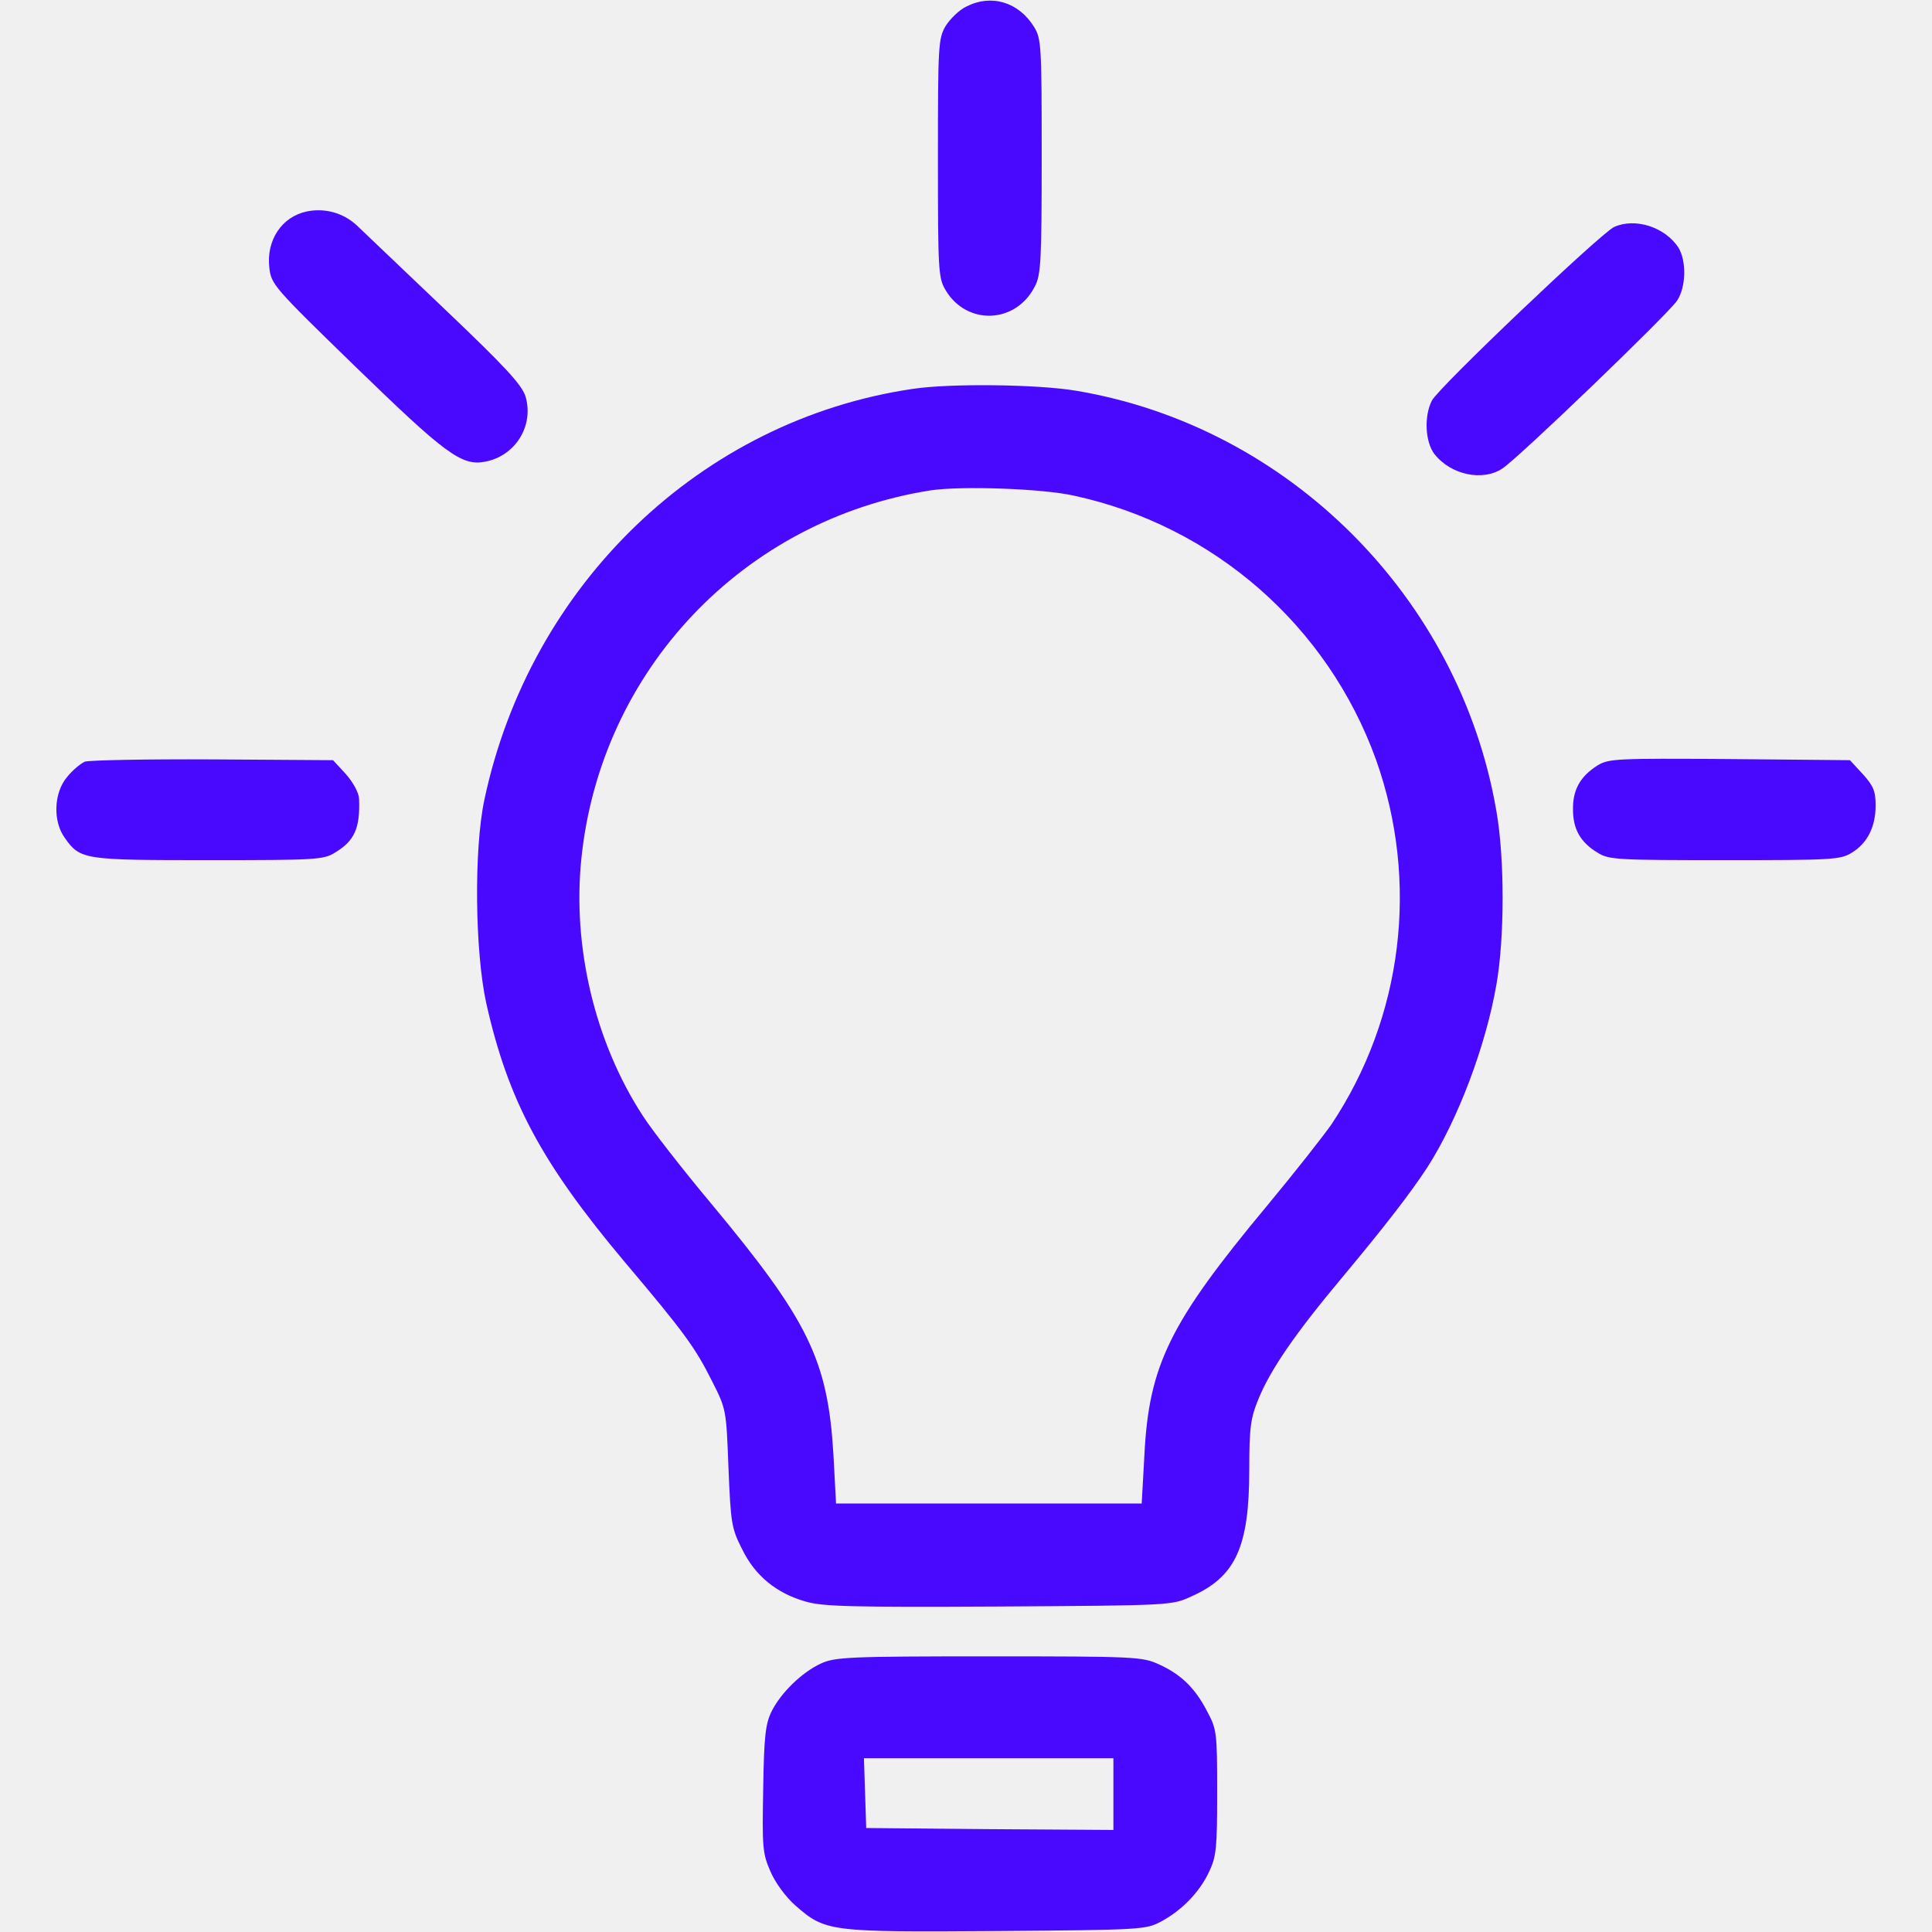
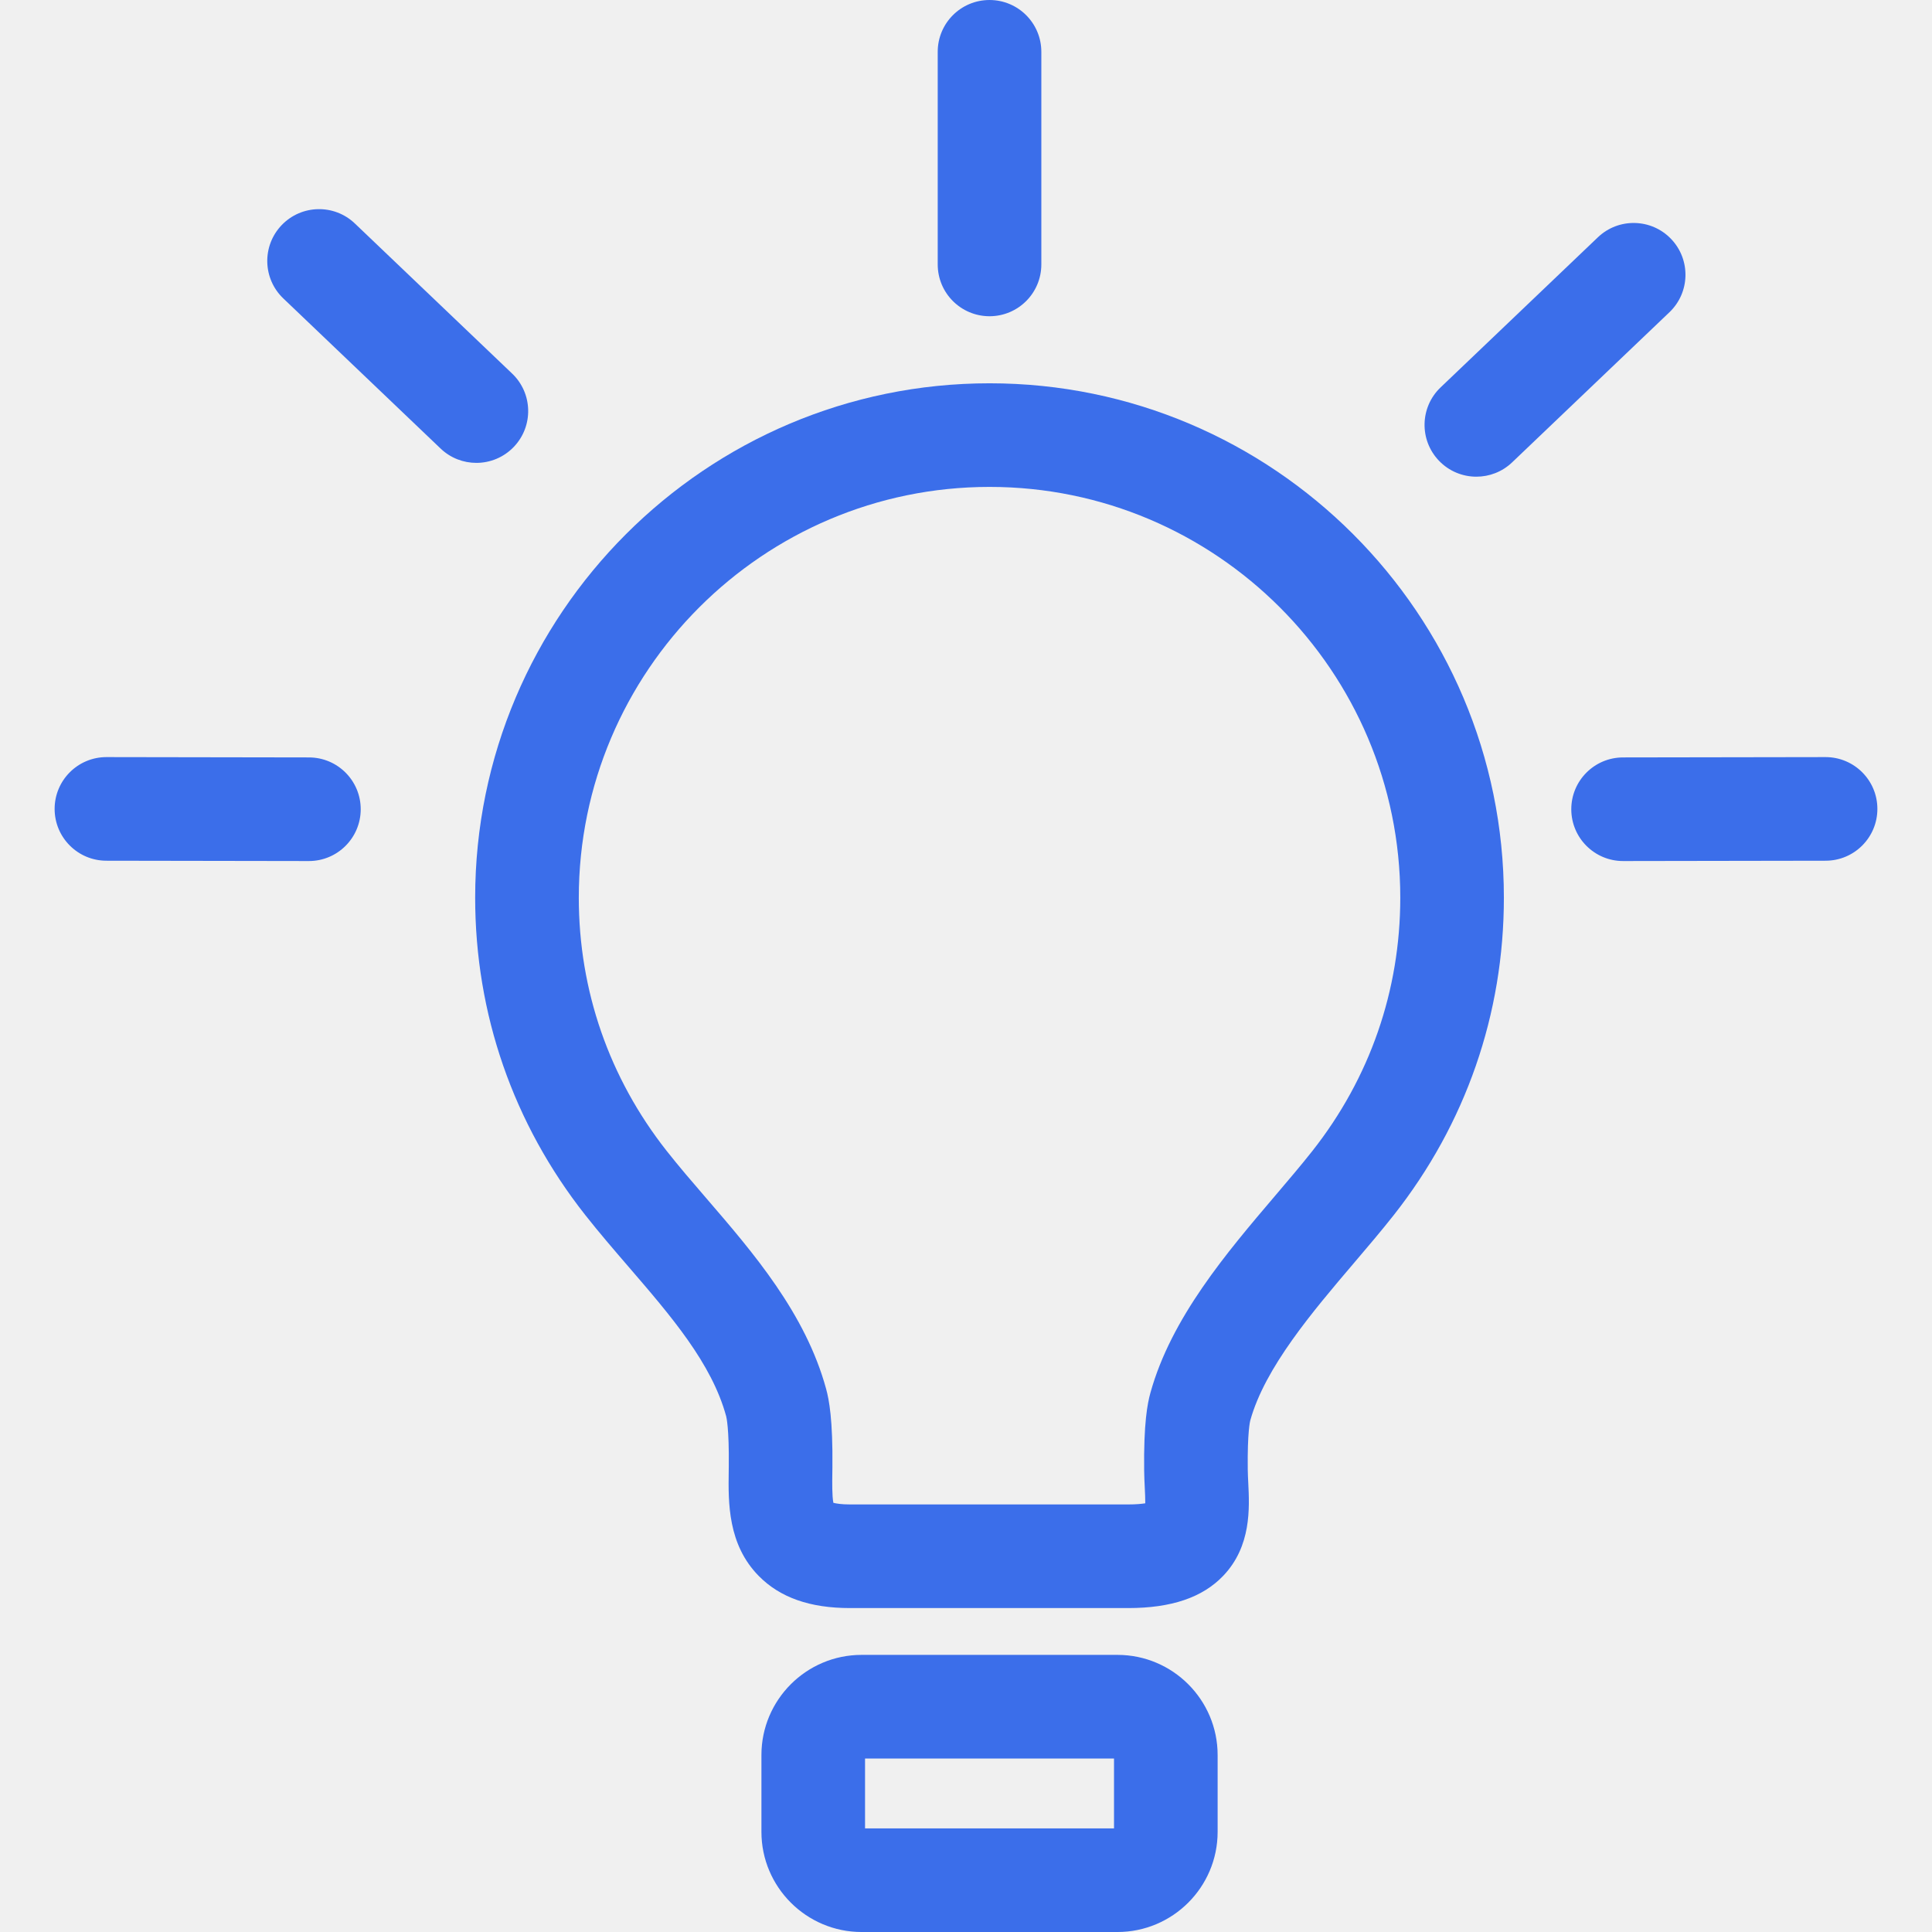
- <svg xmlns="http://www.w3.org/2000/svg" width="34" height="34" viewBox="0 0 34 34" fill="none">
-   <g clip-path="url(#clip0_172_54)">
-     <path d="M17.004 0.116C16.878 0.176 16.718 0.335 16.639 0.461C16.513 0.681 16.506 0.8 16.506 2.786C16.506 4.758 16.513 4.891 16.639 5.103C17.011 5.734 17.881 5.701 18.213 5.037C18.319 4.838 18.332 4.579 18.332 2.752C18.332 0.813 18.326 0.681 18.199 0.475C17.927 0.036 17.449 -0.11 17.004 0.116Z" fill="#4A09FF" />
-     <path d="M5.396 3.722C4.958 3.815 4.686 4.227 4.739 4.705C4.772 5.004 4.805 5.044 6.253 6.451C7.84 7.992 8.126 8.205 8.537 8.125C9.069 8.025 9.401 7.494 9.248 6.976C9.181 6.77 8.903 6.465 7.82 5.435C7.083 4.731 6.386 4.067 6.273 3.961C6.034 3.742 5.708 3.656 5.396 3.722Z" fill="#4A09FF" />
-     <path d="M28.406 3.994C28.167 4.107 25.318 6.817 25.199 7.049C25.059 7.321 25.079 7.779 25.245 7.992C25.531 8.357 26.095 8.477 26.44 8.244C26.719 8.065 29.376 5.508 29.515 5.289C29.674 5.05 29.681 4.585 29.535 4.353C29.296 3.994 28.778 3.828 28.406 3.994Z" fill="#4A09FF" />
-     <path d="M16.068 6.843C12.342 7.388 9.328 10.283 8.524 14.075C8.338 14.951 8.358 16.744 8.557 17.654C8.942 19.367 9.527 20.463 10.994 22.209C12.044 23.451 12.236 23.717 12.528 24.301C12.781 24.799 12.781 24.806 12.82 25.835C12.86 26.811 12.874 26.898 13.06 27.263C13.285 27.728 13.664 28.04 14.182 28.186C14.481 28.272 14.985 28.286 17.575 28.272C20.617 28.253 20.623 28.253 20.969 28.093C21.745 27.748 21.985 27.223 21.985 25.869C21.985 25.111 22.011 24.952 22.144 24.627C22.356 24.102 22.801 23.458 23.631 22.468C24.395 21.552 24.833 20.981 25.119 20.543C25.657 19.706 26.148 18.404 26.334 17.329C26.48 16.505 26.48 15.097 26.334 14.274C25.69 10.515 22.675 7.501 18.936 6.876C18.266 6.763 16.725 6.744 16.068 6.843ZM18.897 8.722C21.36 9.254 23.366 11.013 24.216 13.371C24.98 15.522 24.687 17.9 23.432 19.786C23.293 19.985 22.788 20.629 22.303 21.213C20.583 23.279 20.218 24.022 20.139 25.616L20.092 26.459H17.402H14.713L14.667 25.596C14.567 23.93 14.228 23.239 12.515 21.18C12.01 20.576 11.466 19.879 11.306 19.626C10.47 18.338 10.071 16.665 10.231 15.111C10.569 11.797 13.079 9.147 16.38 8.629C16.918 8.55 18.332 8.596 18.897 8.722Z" fill="#4A09FF" />
-     <path d="M1.492 13.404C1.419 13.437 1.272 13.557 1.179 13.676C0.947 13.949 0.927 14.453 1.14 14.745C1.412 15.131 1.472 15.137 3.67 15.137C5.549 15.137 5.695 15.131 5.894 15.005C6.24 14.799 6.339 14.573 6.319 14.055C6.313 13.949 6.22 13.776 6.087 13.623L5.861 13.378L3.743 13.364C2.581 13.358 1.571 13.378 1.492 13.404Z" fill="#4A09FF" />
-     <path d="M28.114 13.47C27.808 13.663 27.676 13.902 27.682 14.248C27.682 14.593 27.815 14.825 28.114 15.005C28.313 15.131 28.459 15.137 30.352 15.137C32.244 15.137 32.39 15.131 32.59 15.005C32.862 14.838 33.008 14.553 33.008 14.174C33.008 13.922 32.968 13.829 32.782 13.623L32.556 13.378L30.438 13.358C28.433 13.344 28.313 13.351 28.114 13.47Z" fill="#4A09FF" />
-     <path d="M14.447 29.275C14.115 29.428 13.743 29.787 13.578 30.119C13.471 30.338 13.445 30.557 13.431 31.486C13.412 32.502 13.418 32.615 13.558 32.934C13.644 33.133 13.823 33.379 13.996 33.532C14.527 33.997 14.594 34.003 17.542 33.983C20.099 33.964 20.165 33.957 20.431 33.817C20.802 33.618 21.115 33.293 21.281 32.934C21.407 32.669 21.42 32.509 21.42 31.54C21.42 30.484 21.413 30.431 21.241 30.112C21.028 29.7 20.776 29.461 20.391 29.288C20.105 29.156 19.966 29.149 17.402 29.149C14.932 29.149 14.693 29.162 14.447 29.275ZM19.594 31.573V32.204L17.422 32.19L15.244 32.17L15.224 31.553L15.204 30.942H17.402H19.594V31.573Z" fill="#4A09FF" />
+ <svg xmlns="http://www.w3.org/2000/svg" version="1.1" width="800px" height="800px" viewBox="0,0,256,256">
+   <g fill="#3b6eea" fill-rule="nonzero" stroke="none" stroke-width="1" stroke-linecap="butt" stroke-linejoin="miter" stroke-miterlimit="10" stroke-dasharray="" stroke-dashoffset="0" font-family="none" font-weight="none" font-size="none" text-anchor="none" style="mix-blend-mode: normal">
+     <g transform="translate(0.00092,0.00046) scale(0.91533,0.91533)">
+       <g>
+         <path d="M143.25,55.486c-41.06,0 -74.465,33.405 -74.465,74.465c0,16.824 5.511,32.711 15.938,45.939c1.998,2.536 4.15,5.033 6.23,7.448c6.212,7.208 12.078,14.017 14.166,21.675c0.045,0.165 0.438,1.773 0.38,7.247l-0.01,0.791c-0.063,4.444 -0.147,10.528 4.352,15.091c3.081,3.125 7.399,4.645 13.204,4.645h40.272c6.268,0 10.774,-1.534 13.776,-4.689c4.061,-4.267 3.789,-9.779 3.608,-13.427c-0.032,-0.645 -0.066,-1.296 -0.074,-1.944c-0.065,-5.48 0.345,-7.025 0.362,-7.09c2.121,-7.657 8.993,-15.732 15.057,-22.855c2.023,-2.377 3.934,-4.622 5.714,-6.879c10.431,-13.23 15.944,-29.12 15.944,-45.951c0.001,-41.06 -33.399,-74.466 -74.454,-74.466zM189.982,166.614c-1.607,2.036 -3.429,4.178 -5.358,6.445c-7.07,8.307 -15.084,17.722 -18.089,28.572c-0.429,1.546 -0.988,4.395 -0.905,11.273c0.01,0.835 0.049,1.675 0.091,2.507c0.032,0.657 0.075,1.523 0.071,2.209c-0.528,0.086 -1.325,0.166 -2.475,0.166h-40.272c-1.276,0 -2.022,-0.135 -2.405,-0.237c-0.198,-0.977 -0.17,-3.007 -0.152,-4.287l0.012,-0.844c0.072,-6.919 -0.483,-9.789 -0.907,-11.348c-2.98,-10.936 -10.575,-19.749 -17.275,-27.524c-2.066,-2.398 -4.019,-4.664 -5.813,-6.942c-8.32,-10.557 -12.718,-23.232 -12.718,-36.654c0,-32.789 26.676,-59.465 59.465,-59.465c32.783,0 59.455,26.676 59.455,59.465c-0.002,13.429 -4.401,26.108 -12.725,36.664z" />
+         <path d="M161.766,239.564h-37.041c-7.995,0 -14.5,6.505 -14.5,14.5v11.117c0,7.995 6.505,14.5 14.5,14.5h37.041c7.995,0 14.5,-6.505 14.5,-14.5v-11.117c0,-7.995 -6.505,-14.5 -14.5,-14.5zM161.266,264.682h-36.041v-10.117h36.041z" />
+         <path d="M143.245,45.779c4.143,0 7.5,-3.357 7.5,-7.5v-30.779c0,-4.143 -3.357,-7.5 -7.5,-7.5c-4.143,0 -7.5,3.357 -7.5,7.5v30.779c0,4.143 3.358,7.5 7.5,7.5z" />
+         <path d="M241.917,34.598c-2.858,-2.995 -7.606,-3.106 -10.604,-0.248l-22.77,21.73c-2.997,2.859 -3.107,7.607 -0.248,10.604c1.474,1.544 3.448,2.322 5.427,2.322c1.86,0 3.725,-0.688 5.177,-2.074l22.77,-21.731c2.997,-2.859 3.107,-7.607 0.248,-10.603z" />
+         <path d="M264.273,109.599c-0.004,0 -0.008,0 -0.012,0l-29.311,0.047c-4.143,0.007 -7.495,3.37 -7.488,7.512c0.007,4.139 3.363,7.488 7.5,7.488c0.004,0 0.008,0 0.012,0l29.311,-0.047c4.143,-0.007 7.495,-3.37 7.488,-7.512c-0.006,-4.139 -3.363,-7.488 -7.5,-7.488z" />
+         <path d="M74.386,64.684c2.859,-2.996 2.749,-7.743 -0.248,-10.604l-22.77,-21.73c-2.994,-2.858 -7.742,-2.749 -10.604,0.248c-2.859,2.996 -2.749,7.743 0.248,10.604l22.77,21.731c1.452,1.386 3.315,2.074 5.177,2.074c1.978,-0.001 3.953,-0.779 5.427,-2.323z" />
+         <path d="M44.729,109.646l-29.31,-0.047c-0.004,0 -0.008,0 -0.012,0c-4.137,0 -7.493,3.351 -7.5,7.488c-0.007,4.142 3.346,7.505 7.488,7.512l29.31,0.047c0.004,0 0.008,0 0.012,0c4.137,0 7.493,-3.351 7.5,-7.488c0.008,-4.142 -3.345,-7.506 -7.488,-7.512z" />
+       </g>
+     </g>
  </g>
-   <defs>
-     <clipPath id="clip0_172_54">
-       <rect width="34" height="34" fill="white" />
-     </clipPath>
-   </defs>
</svg>
